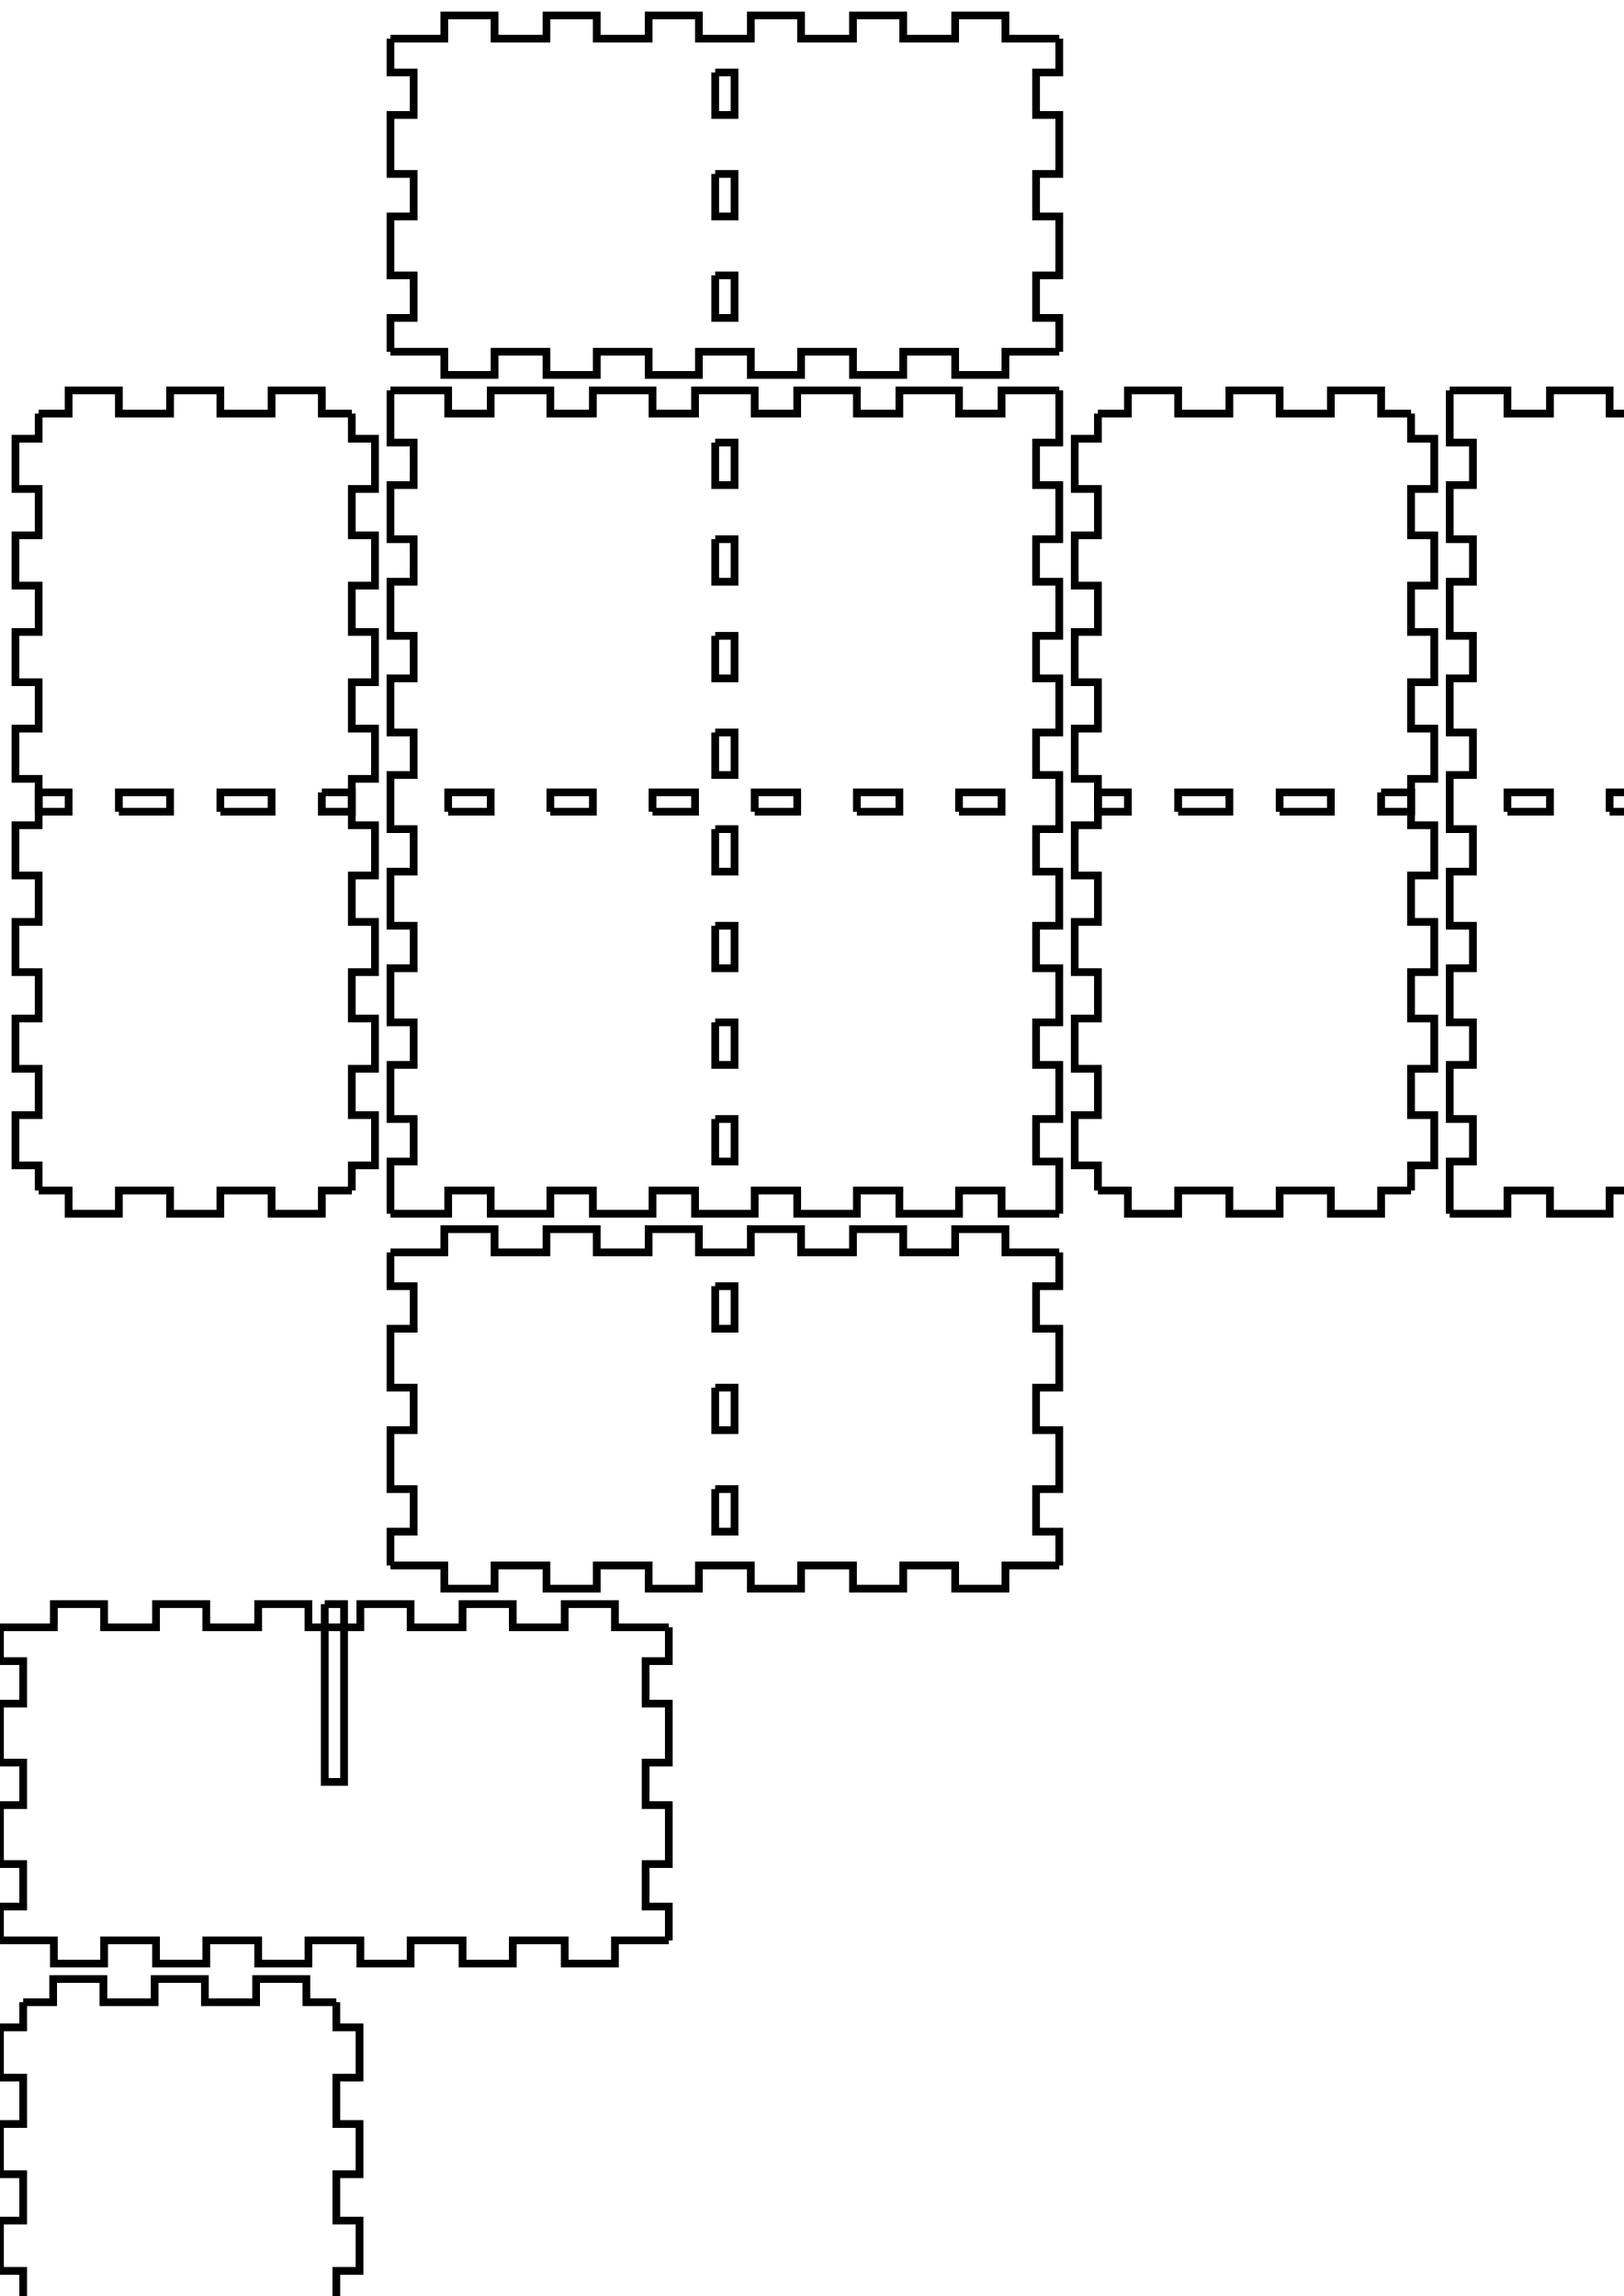
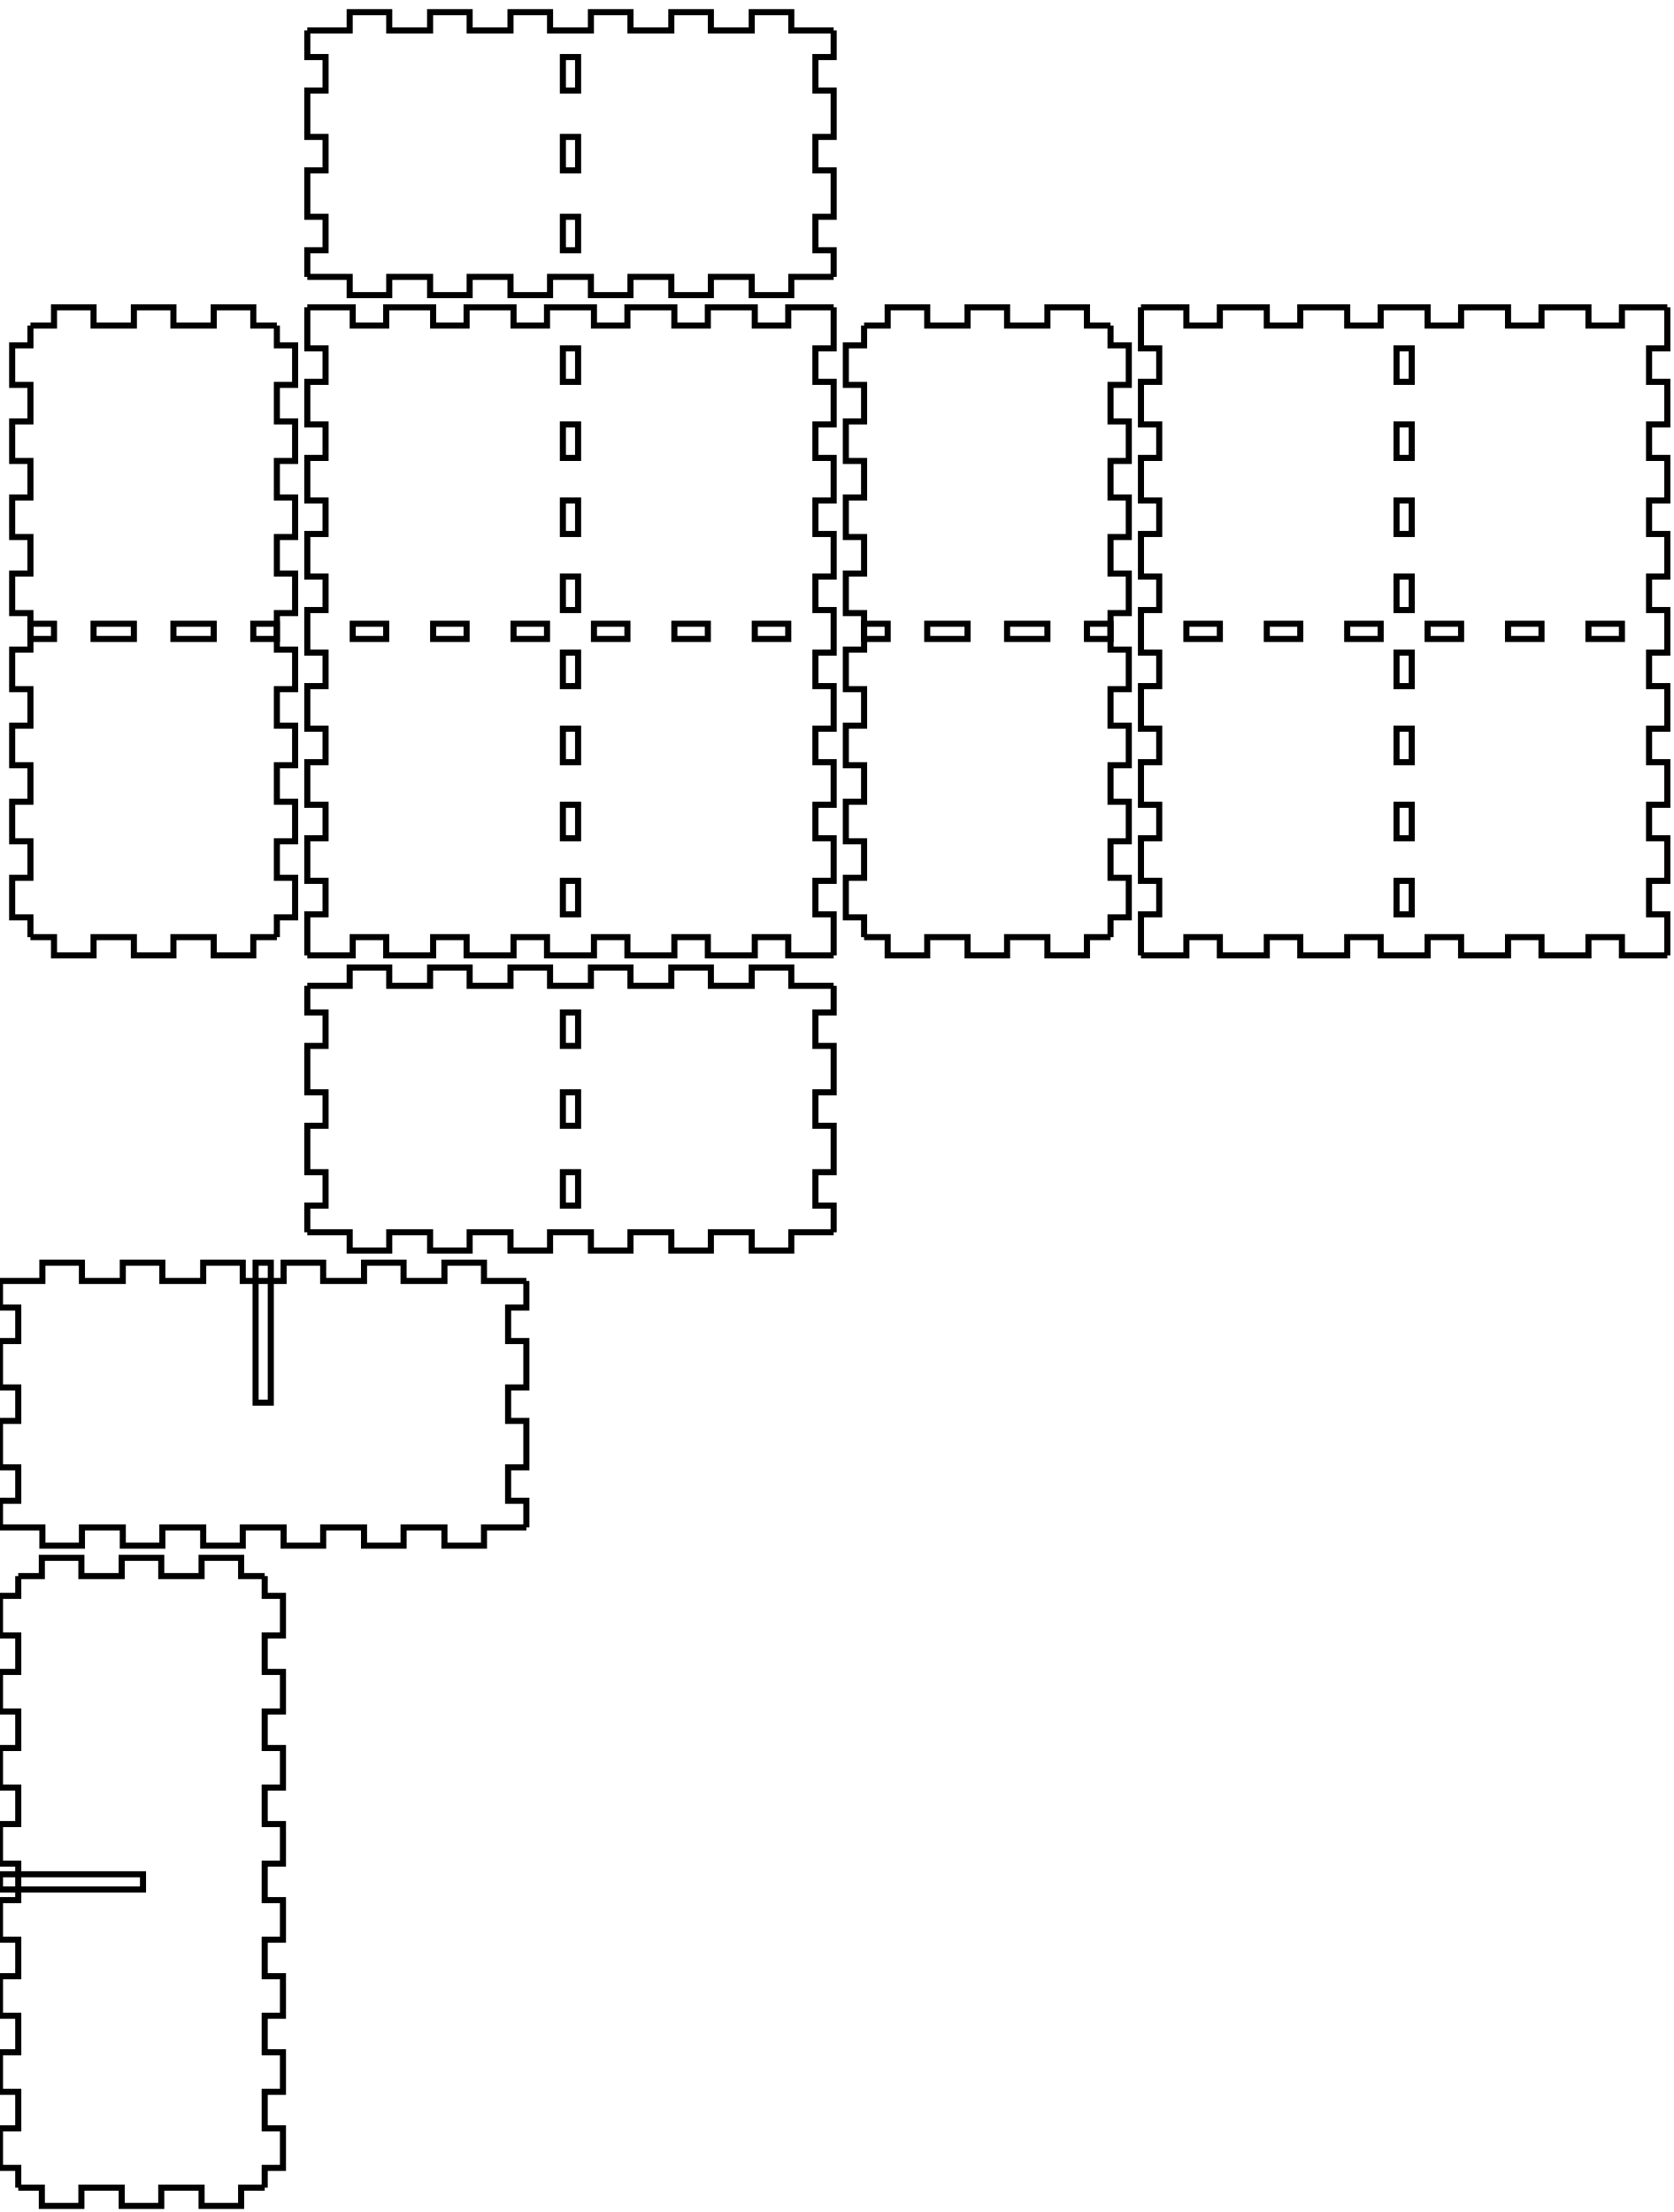
- <svg xmlns="http://www.w3.org/2000/svg" width="210mm" height="297mm" viewBox="0 0 210 297" version="1.1" id="svg5">
+ <svg xmlns="http://www.w3.org/2000/svg" width="275mm" height="363.5mm" viewBox="0 0 275 363.5" version="1.1" id="svg5">
  <defs id="defs2" />
  <g id="layer1">
    <g id="piece_001">
      <path id="side_001" style="fill:none;stroke:#000000;stroke-width:1" d="m 50.5 162 l 6.964 0 l 0 -3 l 6.5 0 l 0 3 l 6.714 0 l 0 -3 l 6.5 0 l 0 3 l 6.714 0 l 0 -3 l 6.5 0 l 0 3 l 6.714 0 l 0 -3 l 6.5 0 l 0 3 l 6.714 0 l 0 -3 l 6.5 0 l 0 3 l 6.715 0 l 0 -3 l 6.5 0 l 0 3 l 6.964 0" />
-       <path id="side_002" style="fill:none;stroke:#000000;stroke-width:1" d="m 92.5 166.375 l 0 5.5 l 2.5 0 l 0 -5.5 l -2.5 0" />
-       <path id="side_003" style="fill:none;stroke:#000000;stroke-width:1" d="m 92.5 179.5 l 0 5.5 l 2.5 0 l 0 -5.5 l -2.5 0" />
-       <path id="side_004" style="fill:none;stroke:#000000;stroke-width:1" d="m 92.5 192.625 l 0 5.5 l 2.5 0 l 0 -5.5 l -2.5 0" />
-       <path id="side_005" style="fill:none;stroke:#000000;stroke-width:1" d="m 137 162 l 0 4.375 l -3 0 l 0 5.5 l 3 0 l 0 7.625 l -3 0 l 0 5.5 l 3 0 l 0 7.625 l -3 0 l 0 5.5 l 3 0 l 0 4.375" />
-       <path id="side_006" style="fill:none;stroke:#000000;stroke-width:1" d="m 137 202.5 l -6.964 0 l 0 3 l -6.5 0 l 0 -3 l -6.715 0 l 0 3 l -6.5 0 l 0 -3 l -6.714 0 l 0 3 l -6.5 0 l 0 -3 l -6.714 0 l 0 3 l -6.5 0 l 0 -3 l -6.714 0 l 0 3 l -6.5 0 l 0 -3 l -6.714 0 l 0 3 l -6.5 0 l 0 -3 l -6.964 0" />
-       <path id="side_007" style="fill:none;stroke:#000000;stroke-width:1" d="m 50.5 202.5 l 0 -4.375 l 3 0 l 0 -5.5 l -3 0 l 0 -7.625 l 3 0 l 0 -5.5 l -3 0 l 0 -7.625 l 3 0 l 0 -5.5 l -3 0 l 0 -4.375" />
+       <path id="side_002" style="fill:none;stroke:#000000;stroke-width:1" d="m 137 162 l 0 4.375 l -3 0 l 0 5.5 l 3 0 l 0 7.625 l -3 0 l 0 5.5 l 3 0 l 0 7.625 l -3 0 l 0 5.5 l 3 0 l 0 4.375" />
+       <path id="hole_001" style="fill:none;stroke:#000000;stroke-width:1" d="m 92.5 166.375 l 0 5.5 l 2.5 0 l 0 -5.5 l -2.5 0 z" />
+       <path id="hole_002" style="fill:none;stroke:#000000;stroke-width:1" d="m 92.5 179.5 l 0 5.5 l 2.5 0 l 0 -5.5 l -2.5 0 z" />
+       <path id="hole_003" style="fill:none;stroke:#000000;stroke-width:1" d="m 92.5 192.625 l 0 5.5 l 2.5 0 l 0 -5.5 l -2.5 0 z" />
+       <path id="side_003" style="fill:none;stroke:#000000;stroke-width:1" d="m 137 202.5 l -6.964 0 l 0 3 l -6.5 0 l 0 -3 l -6.715 0 l 0 3 l -6.5 0 l 0 -3 l -6.714 0 l 0 3 l -6.5 0 l 0 -3 l -6.714 0 l 0 3 l -6.5 0 l 0 -3 l -6.714 0 l 0 3 l -6.5 0 l 0 -3 l -6.714 0 l 0 3 l -6.5 0 l 0 -3 l -6.964 0" />
+       <path id="side_004" style="fill:none;stroke:#000000;stroke-width:1" d="m 50.5 202.5 l 0 -4.375 l 3 0 l 0 -5.5 l -3 0 l 0 -7.625 l 3 0 l 0 -5.5 l -3 0 l 0 -7.625 l 3 0 l 0 -5.5 l -3 0 l 0 -4.375" />
+     </g>
+     <g id="xdivider_001">
+       <path id="side_005" style="fill:none;stroke:#000000;stroke-width:1" d="m 0 210.5 l 6.964 0 l 0 -3 l 6.5 0 l 0 3 l 6.714 0 l 0 -3 l 6.5 0 l 0 3 l 6.714 0 l 0 -3 l 6.5 0 l 0 3 l 6.714 0 l 0 -3 l 6.5 0 l 0 3 l 6.714 0 l 0 -3 l 6.5 0 l 0 3 l 6.714 0 l 0 -3 l 6.5 0 l 0 3 l 6.964 0" />
+       <path id="side_006" style="fill:none;stroke:#000000;stroke-width:1" d="m 86.5 210.5 l 0 4.375 l -3 0 l 0 5.5 l 3 0 l 0 7.625 l -3 0 l 0 5.5 l 3 0 l 0 7.625 l -3 0 l 0 5.5 l 3 0 l 0 4.375" />
+       <path id="slot_001" style="fill:none;stroke:#000000;stroke-width:1" d="m 42 207.5 l 0 23 l 2.5 0 l 0 -23 l -2.5 0 z" />
+       <path id="side_007" style="fill:none;stroke:#000000;stroke-width:1" d="m 86.5 251 l -6.964 0 l 0 3 l -6.5 0 l 0 -3 l -6.714 0 l 0 3 l -6.5 0 l 0 -3 l -6.714 0 l 0 3 l -6.5 0 l 0 -3 l -6.714 0 l 0 3 l -6.5 0 l 0 -3 l -6.714 0 l 0 3 l -6.5 0 l 0 -3 l -6.714 0 l 0 3 l -6.5 0 l 0 -3 l -6.964 0" />
+       <path id="side_008" style="fill:none;stroke:#000000;stroke-width:1" d="m 0 251 l 0 -4.375 l 3 0 l 0 -5.5 l -3 0 l 0 -7.625 l 3 0 l 0 -5.5 l -3 0 l 0 -7.625 l 3 0 l 0 -5.5 l -3 0 l 0 -4.375" />
    </g>
    <g id="piece_002">
-       <path id="side_008" style="fill:none;stroke:#000000;stroke-width:1" d="m 0 210.5 l 6.964 0 l 0 -3 l 6.5 0 l 0 3 l 6.714 0 l 0 -3 l 6.5 0 l 0 3 l 6.714 0 l 0 -3 l 6.5 0 l 0 3 l 6.714 0 l 0 -3 l 6.5 0 l 0 3 l 6.714 0 l 0 -3 l 6.5 0 l 0 3 l 6.714 0 l 0 -3 l 6.5 0 l 0 3 l 6.964 0" />
-       <path id="side_009" style="fill:none;stroke:#000000;stroke-width:1" d="m 42 207.5 l 0 23 l 2.5 0 l 0 -23 l -2.5 0" />
-       <path id="side_010" style="fill:none;stroke:#000000;stroke-width:1" d="m 86.5 210.5 l 0 4.375 l -3 0 l 0 5.5 l 3 0 l 0 7.625 l -3 0 l 0 5.5 l 3 0 l 0 7.625 l -3 0 l 0 5.5 l 3 0 l 0 4.375" />
-       <path id="side_011" style="fill:none;stroke:#000000;stroke-width:1" d="m 86.5 251 l -6.964 0 l 0 3 l -6.5 0 l 0 -3 l -6.714 0 l 0 3 l -6.5 0 l 0 -3 l -6.714 0 l 0 3 l -6.5 0 l 0 -3 l -6.714 0 l 0 3 l -6.5 0 l 0 -3 l -6.714 0 l 0 3 l -6.5 0 l 0 -3 l -6.714 0 l 0 3 l -6.5 0 l 0 -3 l -6.964 0" />
-       <path id="side_012" style="fill:none;stroke:#000000;stroke-width:1" d="m 0 251 l 0 -4.375 l 3 0 l 0 -5.5 l -3 0 l 0 -7.625 l 3 0 l 0 -5.5 l -3 0 l 0 -7.625 l 3 0 l 0 -5.5 l -3 0 l 0 -4.375" />
+       <path id="side_009" style="fill:none;stroke:#000000;stroke-width:1" d="m 5 53.5 l 3.875 0 l 0 -3 l 6.5 0 l 0 3 l 6.625 0 l 0 -3 l 6.5 0 l 0 3 l 6.625 0 l 0 -3 l 6.5 0 l 0 3 l 3.875 0" />
+       <path id="hole_004" style="fill:none;stroke:#000000;stroke-width:1" d="m 5 105 l 3.875 0 l 0 -2.5 l -3.875 0 l 0 2.5 z" />
+       <path id="hole_005" style="fill:none;stroke:#000000;stroke-width:1" d="m 15.375 105 l 6.625 0 l 0 -2.5 l -6.625 0 l 0 2.5 z" />
+       <path id="hole_006" style="fill:none;stroke:#000000;stroke-width:1" d="m 28.5 105 l 6.625 0 l 0 -2.5 l -6.625 0 l 0 2.5 z" />
+       <path id="hole_007" style="fill:none;stroke:#000000;stroke-width:1" d="m 41.625 105 l 3.875 0 l 0 -2.5 l -3.875 0 l 0 2.5 z" />
+       <path id="side_010" style="fill:none;stroke:#000000;stroke-width:1" d="m 45.5 53.5 l 0 3.25 l 3 0 l 0 6.5 l -3 0 l 0 6 l 3 0 l 0 6.5 l -3 0 l 0 6 l 3 0 l 0 6.5 l -3 0 l 0 6 l 3 0 l 0 6.5 l -3 0 l 0 6 l 3 0 l 0 6.5 l -3 0 l 0 6 l 3 0 l 0 6.5 l -3 0 l 0 6 l 3 0 l 0 6.5 l -3 0 l 0 6 l 3 0 l 0 6.5 l -3 0 l 0 3.25" />
+       <path id="side_011" style="fill:none;stroke:#000000;stroke-width:1" d="m 45.5 154 l -3.875 0 l 0 3 l -6.5 0 l 0 -3 l -6.625 0 l 0 3 l -6.5 0 l 0 -3 l -6.625 0 l 0 3 l -6.5 0 l 0 -3 l -3.875 0" />
+       <path id="side_012" style="fill:none;stroke:#000000;stroke-width:1" d="m 5 154 l 0 -3.25 l -3 0 l 0 -6.5 l 3 0 l 0 -6 l -3 0 l 0 -6.5 l 3 0 l 0 -6 l -3 0 l 0 -6.5 l 3 0 l 0 -6 l -3 0 l 0 -6.5 l 3 0 l 0 -6 l -3 0 l 0 -6.5 l 3 0 l 0 -6 l -3 0 l 0 -6.5 l 3 0 l 0 -6 l -3 0 l 0 -6.5 l 3 0 l 0 -6 l -3 0 l 0 -6.5 l 3 0 l 0 -3.25" />
+     </g>
+     <g id="ydivider_001">
+       <path id="side_013" style="fill:none;stroke:#000000;stroke-width:1" d="m 3 259 l 3.875 0 l 0 -3 l 6.5 0 l 0 3 l 6.625 0 l 0 -3 l 6.5 0 l 0 3 l 6.625 0 l 0 -3 l 6.5 0 l 0 3 l 3.875 0" />
+       <path id="slot_002" style="fill:none;stroke:#000000;stroke-width:1" d="m 0 308 l 23.5 0 l 0 2.5 l -23.5 0 l 0 -2.5 z" />
+       <path id="side_014" style="fill:none;stroke:#000000;stroke-width:1" d="m 43.5 259 l 0 3.25 l 3 0 l 0 6.5 l -3 0 l 0 6 l 3 0 l 0 6.5 l -3 0 l 0 6 l 3 0 l 0 6.5 l -3 0 l 0 6 l 3 0 l 0 6.5 l -3 0 l 0 6 l 3 0 l 0 6.5 l -3 0 l 0 6 l 3 0 l 0 6.5 l -3 0 l 0 6 l 3 0 l 0 6.5 l -3 0 l 0 6 l 3 0 l 0 6.5 l -3 0 l 0 3.25" />
+       <path id="side_015" style="fill:none;stroke:#000000;stroke-width:1" d="m 43.5 359.5 l -3.875 0 l 0 3 l -6.5 0 l 0 -3 l -6.625 0 l 0 3 l -6.5 0 l 0 -3 l -6.625 0 l 0 3 l -6.5 0 l 0 -3 l -3.875 0" />
+       <path id="side_016" style="fill:none;stroke:#000000;stroke-width:1" d="m 3 359.5 l 0 -3.25 l -3 0 l 0 -6.5 l 3 0 l 0 -6 l -3 0 l 0 -6.5 l 3 0 l 0 -6 l -3 0 l 0 -6.5 l 3 0 l 0 -6 l -3 0 l 0 -6.5 l 3 0 l 0 -6 l -3 0 l 0 -6.5 l 3 0 l 0 -6 l -3 0 l 0 -6.5 l 3 0 l 0 -6 l -3 0 l 0 -6.5 l 3 0 l 0 -6 l -3 0 l 0 -6.5 l 3 0 l 0 -3.25" />
    </g>
    <g id="piece_003">
-       <path id="side_013" style="fill:none;stroke:#000000;stroke-width:1" d="m 5 105 l 3.875 0 l 0 -2.5 l -3.875 0 l 0 2.5" />
-       <path id="side_014" style="fill:none;stroke:#000000;stroke-width:1" d="m 15.375 105 l 6.625 0 l 0 -2.5 l -6.625 0 l 0 2.5" />
-       <path id="side_015" style="fill:none;stroke:#000000;stroke-width:1" d="m 28.5 105 l 6.625 0 l 0 -2.5 l -6.625 0 l 0 2.5" />
-       <path id="side_016" style="fill:none;stroke:#000000;stroke-width:1" d="m 41.625 102.5 l 3.875 0 l 0 2.5 l -3.875 0 l 0 -2.5" />
-       <path id="side_017" style="fill:none;stroke:#000000;stroke-width:1" d="m 5 53.5 l 3.875 0 l 0 -3 l 6.5 0 l 0 3 l 6.625 0 l 0 -3 l 6.5 0 l 0 3 l 6.625 0 l 0 -3 l 6.5 0 l 0 3 l 3.875 0" />
-       <path id="side_018" style="fill:none;stroke:#000000;stroke-width:1" d="m 45.5 53.5 l 0 3.25 l 3 0 l 0 6.5 l -3 0 l 0 6 l 3 0 l 0 6.5 l -3 0 l 0 6 l 3 0 l 0 6.5 l -3 0 l 0 6 l 3 0 l 0 6.5 l -3 0 l 0 6 l 3 0 l 0 6.5 l -3 0 l 0 6 l 3 0 l 0 6.5 l -3 0 l 0 6 l 3 0 l 0 6.5 l -3 0 l 0 6 l 3 0 l 0 6.5 l -3 0 l 0 3.25" />
-       <path id="side_019" style="fill:none;stroke:#000000;stroke-width:1" d="m 45.5 154 l -3.875 0 l 0 3 l -6.5 0 l 0 -3 l -6.625 0 l 0 3 l -6.5 0 l 0 -3 l -6.625 0 l 0 3 l -6.5 0 l 0 -3 l -3.875 0" />
-       <path id="side_020" style="fill:none;stroke:#000000;stroke-width:1" d="m 5 154 l 0 -3.25 l -3 0 l 0 -6.5 l 3 0 l 0 -6 l -3 0 l 0 -6.5 l 3 0 l 0 -6 l -3 0 l 0 -6.5 l 3 0 l 0 -6 l -3 0 l 0 -6.5 l 3 0 l 0 -6 l -3 0 l 0 -6.5 l 3 0 l 0 -6 l -3 0 l 0 -6.5 l 3 0 l 0 -6 l -3 0 l 0 -6.5 l 3 0 l 0 -6 l -3 0 l 0 -6.5 l 3 0 l 0 -3.25" />
+       <path id="side_017" style="fill:none;stroke:#000000;stroke-width:1" d="m 50.5 50.5 l 7.464 0 l 0 3 l 5.5 0 l 0 -3 l 7.714 0 l 0 3 l 5.5 0 l 0 -3 l 7.714 0 l 0 3 l 5.5 0 l 0 -3 l 7.714 0 l 0 3 l 5.5 0 l 0 -3 l 7.714 0 l 0 3 l 5.5 0 l 0 -3 l 7.715 0 l 0 3 l 5.5 0 l 0 -3 l 7.464 0" />
+       <path id="hole_008" style="fill:none;stroke:#000000;stroke-width:1" d="m 57.964 105 l 5.5 0 l 0 -2.5 l -5.5 0 l 0 2.5 z" />
+       <path id="hole_009" style="fill:none;stroke:#000000;stroke-width:1" d="m 71.179 105 l 5.5 0 l 0 -2.5 l -5.5 0 l 0 2.5 z" />
+       <path id="hole_010" style="fill:none;stroke:#000000;stroke-width:1" d="m 84.393 105 l 5.5 0 l 0 -2.5 l -5.5 0 l 0 2.5 z" />
+       <path id="hole_011" style="fill:none;stroke:#000000;stroke-width:1" d="m 97.607 105 l 5.5 0 l 0 -2.5 l -5.5 0 l 0 2.5 z" />
+       <path id="hole_012" style="fill:none;stroke:#000000;stroke-width:1" d="m 110.821 105 l 5.5 0 l 0 -2.5 l -5.5 0 l 0 2.5 z" />
+       <path id="hole_013" style="fill:none;stroke:#000000;stroke-width:1" d="m 124.036 105 l 5.5 0 l 0 -2.5 l -5.5 0 l 0 2.5 z" />
+       <path id="side_018" style="fill:none;stroke:#000000;stroke-width:1" d="m 137 50.5 l 0 6.75 l -3 0 l 0 5.5 l 3 0 l 0 7 l -3 0 l 0 5.5 l 3 0 l 0 7 l -3 0 l 0 5.5 l 3 0 l 0 7 l -3 0 l 0 5.5 l 3 0 l 0 7 l -3 0 l 0 5.5 l 3 0 l 0 7 l -3 0 l 0 5.5 l 3 0 l 0 7 l -3 0 l 0 5.5 l 3 0 l 0 7 l -3 0 l 0 5.5 l 3 0 l 0 6.75" />
+       <path id="hole_014" style="fill:none;stroke:#000000;stroke-width:1" d="m 92.5 57.25 l 0 5.5 l 2.5 0 l 0 -5.5 l -2.5 0 z" />
+       <path id="hole_015" style="fill:none;stroke:#000000;stroke-width:1" d="m 92.5 69.75 l 0 5.5 l 2.5 0 l 0 -5.5 l -2.5 0 z" />
+       <path id="hole_016" style="fill:none;stroke:#000000;stroke-width:1" d="m 92.5 82.25 l 0 5.5 l 2.5 0 l 0 -5.5 l -2.5 0 z" />
+       <path id="hole_017" style="fill:none;stroke:#000000;stroke-width:1" d="m 92.5 94.75 l 0 5.5 l 2.5 0 l 0 -5.5 l -2.5 0 z" />
+       <path id="hole_018" style="fill:none;stroke:#000000;stroke-width:1" d="m 92.5 107.25 l 0 5.5 l 2.5 0 l 0 -5.5 l -2.5 0 z" />
+       <path id="hole_019" style="fill:none;stroke:#000000;stroke-width:1" d="m 92.5 119.75 l 0 5.5 l 2.5 0 l 0 -5.5 l -2.5 0 z" />
+       <path id="hole_020" style="fill:none;stroke:#000000;stroke-width:1" d="m 92.5 132.25 l 0 5.5 l 2.5 0 l 0 -5.5 l -2.5 0 z" />
+       <path id="hole_021" style="fill:none;stroke:#000000;stroke-width:1" d="m 92.5 144.75 l 0 5.5 l 2.5 0 l 0 -5.5 l -2.5 0 z" />
+       <path id="side_019" style="fill:none;stroke:#000000;stroke-width:1" d="m 137 157 l -7.464 0 l 0 -3 l -5.5 0 l 0 3 l -7.715 0 l 0 -3 l -5.5 0 l 0 3 l -7.714 0 l 0 -3 l -5.5 0 l 0 3 l -7.714 0 l 0 -3 l -5.5 0 l 0 3 l -7.714 0 l 0 -3 l -5.5 0 l 0 3 l -7.714 0 l 0 -3 l -5.5 0 l 0 3 l -7.464 0" />
+       <path id="side_020" style="fill:none;stroke:#000000;stroke-width:1" d="m 50.5 157 l 0 -6.75 l 3 0 l 0 -5.5 l -3 0 l 0 -7 l 3 0 l 0 -5.5 l -3 0 l 0 -7 l 3 0 l 0 -5.5 l -3 0 l 0 -7 l 3 0 l 0 -5.5 l -3 0 l 0 -7 l 3 0 l 0 -5.5 l -3 0 l 0 -7 l 3 0 l 0 -5.5 l -3 0 l 0 -7 l 3 0 l 0 -5.5 l -3 0 l 0 -7 l 3 0 l 0 -5.5 l -3 0 l 0 -6.75" />
    </g>
    <g id="piece_004">
-       <path id="side_021" style="fill:none;stroke:#000000;stroke-width:1" d="m 0 308 l 23.5 0 l 0 2.5 l -23.5 0 l 0 -2.5" />
-       <path id="side_022" style="fill:none;stroke:#000000;stroke-width:1" d="m 3 259 l 3.875 0 l 0 -3 l 6.5 0 l 0 3 l 6.625 0 l 0 -3 l 6.5 0 l 0 3 l 6.625 0 l 0 -3 l 6.5 0 l 0 3 l 3.875 0" />
-       <path id="side_023" style="fill:none;stroke:#000000;stroke-width:1" d="m 43.5 259 l 0 3.25 l 3 0 l 0 6.5 l -3 0 l 0 6 l 3 0 l 0 6.5 l -3 0 l 0 6 l 3 0 l 0 6.5 l -3 0 l 0 6 l 3 0 l 0 6.5 l -3 0 l 0 6 l 3 0 l 0 6.5 l -3 0 l 0 6 l 3 0 l 0 6.5 l -3 0 l 0 6 l 3 0 l 0 6.5 l -3 0 l 0 6 l 3 0 l 0 6.5 l -3 0 l 0 3.25" />
-       <path id="side_024" style="fill:none;stroke:#000000;stroke-width:1" d="m 43.5 359.5 l -3.875 0 l 0 3 l -6.5 0 l 0 -3 l -6.625 0 l 0 3 l -6.5 0 l 0 -3 l -6.625 0 l 0 3 l -6.5 0 l 0 -3 l -3.875 0" />
-       <path id="side_025" style="fill:none;stroke:#000000;stroke-width:1" d="m 3 359.5 l 0 -3.25 l -3 0 l 0 -6.5 l 3 0 l 0 -6 l -3 0 l 0 -6.5 l 3 0 l 0 -6 l -3 0 l 0 -6.5 l 3 0 l 0 -6 l -3 0 l 0 -6.5 l 3 0 l 0 -6 l -3 0 l 0 -6.5 l 3 0 l 0 -6 l -3 0 l 0 -6.5 l 3 0 l 0 -6 l -3 0 l 0 -6.5 l 3 0 l 0 -6 l -3 0 l 0 -6.5 l 3 0 l 0 -3.25" />
+       <path id="side_021" style="fill:none;stroke:#000000;stroke-width:1" d="m 142 53.5 l 3.875 0 l 0 -3 l 6.5 0 l 0 3 l 6.625 0 l 0 -3 l 6.5 0 l 0 3 l 6.625 0 l 0 -3 l 6.5 0 l 0 3 l 3.875 0" />
+       <path id="hole_022" style="fill:none;stroke:#000000;stroke-width:1" d="m 142 105 l 3.875 0 l 0 -2.5 l -3.875 0 l 0 2.5 z" />
+       <path id="hole_023" style="fill:none;stroke:#000000;stroke-width:1" d="m 152.375 105 l 6.625 0 l 0 -2.5 l -6.625 0 l 0 2.5 z" />
+       <path id="hole_024" style="fill:none;stroke:#000000;stroke-width:1" d="m 165.5 105 l 6.625 0 l 0 -2.5 l -6.625 0 l 0 2.5 z" />
+       <path id="hole_025" style="fill:none;stroke:#000000;stroke-width:1" d="m 178.625 105 l 3.875 0 l 0 -2.5 l -3.875 0 l 0 2.5 z" />
+       <path id="side_022" style="fill:none;stroke:#000000;stroke-width:1" d="m 182.5 53.5 l 0 3.25 l 3 0 l 0 6.5 l -3 0 l 0 6 l 3 0 l 0 6.5 l -3 0 l 0 6 l 3 0 l 0 6.5 l -3 0 l 0 6 l 3 0 l 0 6.5 l -3 0 l 0 6 l 3 0 l 0 6.5 l -3 0 l 0 6 l 3 0 l 0 6.5 l -3 0 l 0 6 l 3 0 l 0 6.5 l -3 0 l 0 6 l 3 0 l 0 6.5 l -3 0 l 0 3.25" />
+       <path id="side_023" style="fill:none;stroke:#000000;stroke-width:1" d="m 182.5 154 l -3.875 0 l 0 3 l -6.5 0 l 0 -3 l -6.625 0 l 0 3 l -6.5 0 l 0 -3 l -6.625 0 l 0 3 l -6.5 0 l 0 -3 l -3.875 0" />
+       <path id="side_024" style="fill:none;stroke:#000000;stroke-width:1" d="m 142 154 l 0 -3.25 l -3 0 l 0 -6.5 l 3 0 l 0 -6 l -3 0 l 0 -6.5 l 3 0 l 0 -6 l -3 0 l 0 -6.5 l 3 0 l 0 -6 l -3 0 l 0 -6.5 l 3 0 l 0 -6 l -3 0 l 0 -6.5 l 3 0 l 0 -6 l -3 0 l 0 -6.5 l 3 0 l 0 -6 l -3 0 l 0 -6.5 l 3 0 l 0 -6 l -3 0 l 0 -6.5 l 3 0 l 0 -3.25" />
    </g>
    <g id="piece_005">
-       <path id="side_026" style="fill:none;stroke:#000000;stroke-width:1" d="m 57.964 105 l 5.5 0 l 0 -2.5 l -5.5 0 l 0 2.5" />
-       <path id="side_027" style="fill:none;stroke:#000000;stroke-width:1" d="m 71.179 105 l 5.5 0 l 0 -2.5 l -5.5 0 l 0 2.5" />
-       <path id="side_028" style="fill:none;stroke:#000000;stroke-width:1" d="m 84.393 105 l 5.5 0 l 0 -2.5 l -5.5 0 l 0 2.5" />
-       <path id="side_029" style="fill:none;stroke:#000000;stroke-width:1" d="m 97.607 105 l 5.5 0 l 0 -2.5 l -5.5 0 l 0 2.5" />
-       <path id="side_030" style="fill:none;stroke:#000000;stroke-width:1" d="m 110.821 105 l 5.5 0 l 0 -2.5 l -5.5 0 l 0 2.5" />
-       <path id="side_031" style="fill:none;stroke:#000000;stroke-width:1" d="m 124.036 105 l 5.5 0 l 0 -2.5 l -5.5 0 l 0 2.5" />
-       <path id="side_032" style="fill:none;stroke:#000000;stroke-width:1" d="m 50.5 50.5 l 7.464 0 l 0 3 l 5.5 0 l 0 -3 l 7.714 0 l 0 3 l 5.5 0 l 0 -3 l 7.714 0 l 0 3 l 5.5 0 l 0 -3 l 7.714 0 l 0 3 l 5.5 0 l 0 -3 l 7.714 0 l 0 3 l 5.5 0 l 0 -3 l 7.715 0 l 0 3 l 5.5 0 l 0 -3 l 7.464 0" />
-       <path id="side_033" style="fill:none;stroke:#000000;stroke-width:1" d="m 92.5 57.25 l 0 5.5 l 2.5 0 l 0 -5.5 l -2.5 0" />
-       <path id="side_034" style="fill:none;stroke:#000000;stroke-width:1" d="m 92.5 69.75 l 0 5.5 l 2.5 0 l 0 -5.5 l -2.5 0" />
-       <path id="side_035" style="fill:none;stroke:#000000;stroke-width:1" d="m 92.5 82.25 l 0 5.5 l 2.5 0 l 0 -5.5 l -2.5 0" />
-       <path id="side_036" style="fill:none;stroke:#000000;stroke-width:1" d="m 92.5 94.75 l 0 5.5 l 2.5 0 l 0 -5.5 l -2.5 0" />
-       <path id="side_037" style="fill:none;stroke:#000000;stroke-width:1" d="m 92.5 107.25 l 0 5.5 l 2.5 0 l 0 -5.5 l -2.5 0" />
-       <path id="side_038" style="fill:none;stroke:#000000;stroke-width:1" d="m 92.5 119.75 l 0 5.5 l 2.5 0 l 0 -5.5 l -2.5 0" />
-       <path id="side_039" style="fill:none;stroke:#000000;stroke-width:1" d="m 92.5 132.25 l 0 5.5 l 2.5 0 l 0 -5.5 l -2.5 0" />
-       <path id="side_040" style="fill:none;stroke:#000000;stroke-width:1" d="m 92.5 144.75 l 0 5.5 l 2.5 0 l 0 -5.5 l -2.5 0" />
-       <path id="side_041" style="fill:none;stroke:#000000;stroke-width:1" d="m 137 50.5 l 0 6.75 l -3 0 l 0 5.5 l 3 0 l 0 7 l -3 0 l 0 5.5 l 3 0 l 0 7 l -3 0 l 0 5.5 l 3 0 l 0 7 l -3 0 l 0 5.5 l 3 0 l 0 7 l -3 0 l 0 5.5 l 3 0 l 0 7 l -3 0 l 0 5.5 l 3 0 l 0 7 l -3 0 l 0 5.5 l 3 0 l 0 7 l -3 0 l 0 5.5 l 3 0 l 0 6.75" />
-       <path id="side_042" style="fill:none;stroke:#000000;stroke-width:1" d="m 137 157 l -7.464 0 l 0 -3 l -5.5 0 l 0 3 l -7.715 0 l 0 -3 l -5.5 0 l 0 3 l -7.714 0 l 0 -3 l -5.5 0 l 0 3 l -7.714 0 l 0 -3 l -5.5 0 l 0 3 l -7.714 0 l 0 -3 l -5.5 0 l 0 3 l -7.714 0 l 0 -3 l -5.5 0 l 0 3 l -7.464 0" />
-       <path id="side_043" style="fill:none;stroke:#000000;stroke-width:1" d="m 50.5 157 l 0 -6.75 l 3 0 l 0 -5.5 l -3 0 l 0 -7 l 3 0 l 0 -5.5 l -3 0 l 0 -7 l 3 0 l 0 -5.5 l -3 0 l 0 -7 l 3 0 l 0 -5.5 l -3 0 l 0 -7 l 3 0 l 0 -5.5 l -3 0 l 0 -7 l 3 0 l 0 -5.5 l -3 0 l 0 -7 l 3 0 l 0 -5.5 l -3 0 l 0 -7 l 3 0 l 0 -5.5 l -3 0 l 0 -6.75" />
+       <path id="side_025" style="fill:none;stroke:#000000;stroke-width:1" d="m 187.5 50.5 l 7.464 0 l 0 3 l 5.5 0 l 0 -3 l 7.715 0 l 0 3 l 5.5 0 l 0 -3 l 7.714 0 l 0 3 l 5.5 0 l 0 -3 l 7.714 0 l 0 3 l 5.5 0 l 0 -3 l 7.714 0 l 0 3 l 5.5 0 l 0 -3 l 7.715 0 l 0 3 l 5.5 0 l 0 -3 l 7.464 0" />
+       <path id="hole_026" style="fill:none;stroke:#000000;stroke-width:1" d="m 194.964 105 l 5.5 0 l 0 -2.5 l -5.5 0 l 0 2.5 z" />
+       <path id="hole_027" style="fill:none;stroke:#000000;stroke-width:1" d="m 208.179 105 l 5.5 0 l 0 -2.5 l -5.5 0 l 0 2.5 z" />
+       <path id="hole_028" style="fill:none;stroke:#000000;stroke-width:1" d="m 221.393 105 l 5.5 0 l 0 -2.5 l -5.5 0 l 0 2.5 z" />
+       <path id="hole_029" style="fill:none;stroke:#000000;stroke-width:1" d="m 234.607 105 l 5.5 0 l 0 -2.5 l -5.5 0 l 0 2.5 z" />
+       <path id="hole_030" style="fill:none;stroke:#000000;stroke-width:1" d="m 247.821 105 l 5.5 0 l 0 -2.5 l -5.5 0 l 0 2.5 z" />
+       <path id="hole_031" style="fill:none;stroke:#000000;stroke-width:1" d="m 261.036 105 l 5.5 0 l 0 -2.5 l -5.5 0 l 0 2.5 z" />
+       <path id="side_026" style="fill:none;stroke:#000000;stroke-width:1" d="m 274 50.5 l 0 6.75 l -3 0 l 0 5.5 l 3 0 l 0 7 l -3 0 l 0 5.5 l 3 0 l 0 7 l -3 0 l 0 5.5 l 3 0 l 0 7 l -3 0 l 0 5.5 l 3 0 l 0 7 l -3 0 l 0 5.5 l 3 0 l 0 7 l -3 0 l 0 5.5 l 3 0 l 0 7 l -3 0 l 0 5.5 l 3 0 l 0 7 l -3 0 l 0 5.5 l 3 0 l 0 6.75" />
+       <path id="hole_032" style="fill:none;stroke:#000000;stroke-width:1" d="m 229.5 57.25 l 0 5.5 l 2.5 0 l 0 -5.5 l -2.5 0 z" />
+       <path id="hole_033" style="fill:none;stroke:#000000;stroke-width:1" d="m 229.5 69.75 l 0 5.5 l 2.5 0 l 0 -5.5 l -2.5 0 z" />
+       <path id="hole_034" style="fill:none;stroke:#000000;stroke-width:1" d="m 229.5 82.25 l 0 5.5 l 2.5 0 l 0 -5.5 l -2.5 0 z" />
+       <path id="hole_035" style="fill:none;stroke:#000000;stroke-width:1" d="m 229.5 94.75 l 0 5.5 l 2.5 0 l 0 -5.5 l -2.5 0 z" />
+       <path id="hole_036" style="fill:none;stroke:#000000;stroke-width:1" d="m 229.5 107.25 l 0 5.5 l 2.5 0 l 0 -5.5 l -2.5 0 z" />
+       <path id="hole_037" style="fill:none;stroke:#000000;stroke-width:1" d="m 229.5 119.75 l 0 5.5 l 2.5 0 l 0 -5.5 l -2.5 0 z" />
+       <path id="hole_038" style="fill:none;stroke:#000000;stroke-width:1" d="m 229.5 132.25 l 0 5.5 l 2.5 0 l 0 -5.5 l -2.5 0 z" />
+       <path id="hole_039" style="fill:none;stroke:#000000;stroke-width:1" d="m 229.5 144.75 l 0 5.5 l 2.5 0 l 0 -5.5 l -2.5 0 z" />
+       <path id="side_027" style="fill:none;stroke:#000000;stroke-width:1" d="m 274 157 l -7.464 0 l 0 -3 l -5.5 0 l 0 3 l -7.715 0 l 0 -3 l -5.5 0 l 0 3 l -7.714 0 l 0 -3 l -5.5 0 l 0 3 l -7.714 0 l 0 -3 l -5.5 0 l 0 3 l -7.714 0 l 0 -3 l -5.5 0 l 0 3 l -7.715 0 l 0 -3 l -5.5 0 l 0 3 l -7.464 0" />
+       <path id="side_028" style="fill:none;stroke:#000000;stroke-width:1" d="m 187.5 157 l 0 -6.75 l 3 0 l 0 -5.5 l -3 0 l 0 -7 l 3 0 l 0 -5.5 l -3 0 l 0 -7 l 3 0 l 0 -5.5 l -3 0 l 0 -7 l 3 0 l 0 -5.5 l -3 0 l 0 -7 l 3 0 l 0 -5.5 l -3 0 l 0 -7 l 3 0 l 0 -5.5 l -3 0 l 0 -7 l 3 0 l 0 -5.5 l -3 0 l 0 -7 l 3 0 l 0 -5.5 l -3 0 l 0 -6.75" />
    </g>
    <g id="piece_006">
-       <path id="side_044" style="fill:none;stroke:#000000;stroke-width:1" d="m 142 105 l 3.875 0 l 0 -2.5 l -3.875 0 l 0 2.5" />
-       <path id="side_045" style="fill:none;stroke:#000000;stroke-width:1" d="m 152.375 105 l 6.625 0 l 0 -2.5 l -6.625 0 l 0 2.5" />
-       <path id="side_046" style="fill:none;stroke:#000000;stroke-width:1" d="m 165.5 105 l 6.625 0 l 0 -2.5 l -6.625 0 l 0 2.5" />
-       <path id="side_047" style="fill:none;stroke:#000000;stroke-width:1" d="m 178.625 102.5 l 3.875 0 l 0 2.5 l -3.875 0 l 0 -2.5" />
-       <path id="side_048" style="fill:none;stroke:#000000;stroke-width:1" d="m 142 53.5 l 3.875 0 l 0 -3 l 6.5 0 l 0 3 l 6.625 0 l 0 -3 l 6.5 0 l 0 3 l 6.625 0 l 0 -3 l 6.5 0 l 0 3 l 3.875 0" />
-       <path id="side_049" style="fill:none;stroke:#000000;stroke-width:1" d="m 182.5 53.5 l 0 3.25 l 3 0 l 0 6.5 l -3 0 l 0 6 l 3 0 l 0 6.5 l -3 0 l 0 6 l 3 0 l 0 6.5 l -3 0 l 0 6 l 3 0 l 0 6.5 l -3 0 l 0 6 l 3 0 l 0 6.5 l -3 0 l 0 6 l 3 0 l 0 6.5 l -3 0 l 0 6 l 3 0 l 0 6.5 l -3 0 l 0 6 l 3 0 l 0 6.5 l -3 0 l 0 3.25" />
-       <path id="side_050" style="fill:none;stroke:#000000;stroke-width:1" d="m 182.5 154 l -3.875 0 l 0 3 l -6.5 0 l 0 -3 l -6.625 0 l 0 3 l -6.5 0 l 0 -3 l -6.625 0 l 0 3 l -6.5 0 l 0 -3 l -3.875 0" />
-       <path id="side_051" style="fill:none;stroke:#000000;stroke-width:1" d="m 142 154 l 0 -3.25 l -3 0 l 0 -6.5 l 3 0 l 0 -6 l -3 0 l 0 -6.5 l 3 0 l 0 -6 l -3 0 l 0 -6.5 l 3 0 l 0 -6 l -3 0 l 0 -6.5 l 3 0 l 0 -6 l -3 0 l 0 -6.5 l 3 0 l 0 -6 l -3 0 l 0 -6.5 l 3 0 l 0 -6 l -3 0 l 0 -6.5 l 3 0 l 0 -6 l -3 0 l 0 -6.5 l 3 0 l 0 -3.25" />
-     </g>
-     <g id="piece_007">
-       <path id="side_052" style="fill:none;stroke:#000000;stroke-width:1" d="m 194.964 105 l 5.5 0 l 0 -2.5 l -5.5 0 l 0 2.5" />
-       <path id="side_053" style="fill:none;stroke:#000000;stroke-width:1" d="m 208.179 105 l 5.5 0 l 0 -2.5 l -5.5 0 l 0 2.5" />
-       <path id="side_054" style="fill:none;stroke:#000000;stroke-width:1" d="m 221.393 105 l 5.5 0 l 0 -2.5 l -5.5 0 l 0 2.5" />
-       <path id="side_055" style="fill:none;stroke:#000000;stroke-width:1" d="m 234.607 105 l 5.5 0 l 0 -2.5 l -5.5 0 l 0 2.5" />
-       <path id="side_056" style="fill:none;stroke:#000000;stroke-width:1" d="m 247.821 105 l 5.5 0 l 0 -2.5 l -5.5 0 l 0 2.5" />
-       <path id="side_057" style="fill:none;stroke:#000000;stroke-width:1" d="m 261.036 105 l 5.5 0 l 0 -2.5 l -5.5 0 l 0 2.5" />
-       <path id="side_058" style="fill:none;stroke:#000000;stroke-width:1" d="m 187.5 50.5 l 7.464 0 l 0 3 l 5.5 0 l 0 -3 l 7.715 0 l 0 3 l 5.5 0 l 0 -3 l 7.714 0 l 0 3 l 5.5 0 l 0 -3 l 7.714 0 l 0 3 l 5.5 0 l 0 -3 l 7.714 0 l 0 3 l 5.5 0 l 0 -3 l 7.715 0 l 0 3 l 5.5 0 l 0 -3 l 7.464 0" />
-       <path id="side_059" style="fill:none;stroke:#000000;stroke-width:1" d="m 229.5 57.25 l 0 5.5 l 2.5 0 l 0 -5.5 l -2.5 0" />
-       <path id="side_060" style="fill:none;stroke:#000000;stroke-width:1" d="m 229.5 69.75 l 0 5.5 l 2.5 0 l 0 -5.5 l -2.5 0" />
-       <path id="side_061" style="fill:none;stroke:#000000;stroke-width:1" d="m 229.5 82.25 l 0 5.5 l 2.5 0 l 0 -5.5 l -2.5 0" />
-       <path id="side_062" style="fill:none;stroke:#000000;stroke-width:1" d="m 229.5 94.75 l 0 5.5 l 2.5 0 l 0 -5.5 l -2.5 0" />
-       <path id="side_063" style="fill:none;stroke:#000000;stroke-width:1" d="m 229.5 107.25 l 0 5.5 l 2.5 0 l 0 -5.5 l -2.5 0" />
-       <path id="side_064" style="fill:none;stroke:#000000;stroke-width:1" d="m 229.5 119.75 l 0 5.5 l 2.5 0 l 0 -5.5 l -2.5 0" />
-       <path id="side_065" style="fill:none;stroke:#000000;stroke-width:1" d="m 229.5 132.25 l 0 5.5 l 2.5 0 l 0 -5.5 l -2.5 0" />
-       <path id="side_066" style="fill:none;stroke:#000000;stroke-width:1" d="m 229.5 144.75 l 0 5.5 l 2.5 0 l 0 -5.5 l -2.5 0" />
-       <path id="side_067" style="fill:none;stroke:#000000;stroke-width:1" d="m 274 50.5 l 0 6.75 l -3 0 l 0 5.5 l 3 0 l 0 7 l -3 0 l 0 5.5 l 3 0 l 0 7 l -3 0 l 0 5.5 l 3 0 l 0 7 l -3 0 l 0 5.5 l 3 0 l 0 7 l -3 0 l 0 5.5 l 3 0 l 0 7 l -3 0 l 0 5.5 l 3 0 l 0 7 l -3 0 l 0 5.5 l 3 0 l 0 7 l -3 0 l 0 5.5 l 3 0 l 0 6.75" />
-       <path id="side_068" style="fill:none;stroke:#000000;stroke-width:1" d="m 274 157 l -7.464 0 l 0 -3 l -5.5 0 l 0 3 l -7.715 0 l 0 -3 l -5.5 0 l 0 3 l -7.714 0 l 0 -3 l -5.5 0 l 0 3 l -7.714 0 l 0 -3 l -5.5 0 l 0 3 l -7.714 0 l 0 -3 l -5.5 0 l 0 3 l -7.715 0 l 0 -3 l -5.5 0 l 0 3 l -7.464 0" />
-       <path id="side_069" style="fill:none;stroke:#000000;stroke-width:1" d="m 187.5 157 l 0 -6.75 l 3 0 l 0 -5.5 l -3 0 l 0 -7 l 3 0 l 0 -5.5 l -3 0 l 0 -7 l 3 0 l 0 -5.5 l -3 0 l 0 -7 l 3 0 l 0 -5.5 l -3 0 l 0 -7 l 3 0 l 0 -5.5 l -3 0 l 0 -7 l 3 0 l 0 -5.5 l -3 0 l 0 -7 l 3 0 l 0 -5.5 l -3 0 l 0 -7 l 3 0 l 0 -5.5 l -3 0 l 0 -6.75" />
-     </g>
-     <g id="piece_008">
-       <path id="side_070" style="fill:none;stroke:#000000;stroke-width:1" d="m 50.5 5 l 6.964 0 l 0 -3 l 6.5 0 l 0 3 l 6.714 0 l 0 -3 l 6.5 0 l 0 3 l 6.714 0 l 0 -3 l 6.5 0 l 0 3 l 6.714 0 l 0 -3 l 6.5 0 l 0 3 l 6.714 0 l 0 -3 l 6.5 0 l 0 3 l 6.715 0 l 0 -3 l 6.5 0 l 0 3 l 6.964 0" />
-       <path id="side_071" style="fill:none;stroke:#000000;stroke-width:1" d="m 92.5 9.375 l 0 5.5 l 2.5 0 l 0 -5.5 l -2.5 0" />
-       <path id="side_072" style="fill:none;stroke:#000000;stroke-width:1" d="m 92.5 22.5 l 0 5.5 l 2.5 0 l 0 -5.5 l -2.5 0" />
-       <path id="side_073" style="fill:none;stroke:#000000;stroke-width:1" d="m 92.5 35.625 l 0 5.5 l 2.5 0 l 0 -5.5 l -2.5 0" />
-       <path id="side_074" style="fill:none;stroke:#000000;stroke-width:1" d="m 137 5 l 0 4.375 l -3 0 l 0 5.5 l 3 0 l 0 7.625 l -3 0 l 0 5.5 l 3 0 l 0 7.625 l -3 0 l 0 5.5 l 3 0 l 0 4.375" />
-       <path id="side_075" style="fill:none;stroke:#000000;stroke-width:1" d="m 137 45.5 l -6.964 0 l 0 3 l -6.5 0 l 0 -3 l -6.715 0 l 0 3 l -6.5 0 l 0 -3 l -6.714 0 l 0 3 l -6.5 0 l 0 -3 l -6.714 0 l 0 3 l -6.5 0 l 0 -3 l -6.714 0 l 0 3 l -6.5 0 l 0 -3 l -6.714 0 l 0 3 l -6.5 0 l 0 -3 l -6.964 0" />
-       <path id="side_076" style="fill:none;stroke:#000000;stroke-width:1" d="m 50.5 45.5 l 0 -4.375 l 3 0 l 0 -5.5 l -3 0 l 0 -7.625 l 3 0 l 0 -5.5 l -3 0 l 0 -7.625 l 3 0 l 0 -5.5 l -3 0 l 0 -4.375" />
+       <path id="side_029" style="fill:none;stroke:#000000;stroke-width:1" d="m 50.5 5 l 6.964 0 l 0 -3 l 6.5 0 l 0 3 l 6.714 0 l 0 -3 l 6.5 0 l 0 3 l 6.714 0 l 0 -3 l 6.5 0 l 0 3 l 6.714 0 l 0 -3 l 6.5 0 l 0 3 l 6.714 0 l 0 -3 l 6.5 0 l 0 3 l 6.715 0 l 0 -3 l 6.5 0 l 0 3 l 6.964 0" />
+       <path id="side_030" style="fill:none;stroke:#000000;stroke-width:1" d="m 137 5 l 0 4.375 l -3 0 l 0 5.5 l 3 0 l 0 7.625 l -3 0 l 0 5.5 l 3 0 l 0 7.625 l -3 0 l 0 5.5 l 3 0 l 0 4.375" />
+       <path id="hole_040" style="fill:none;stroke:#000000;stroke-width:1" d="m 92.5 9.375 l 0 5.5 l 2.5 0 l 0 -5.5 l -2.5 0 z" />
+       <path id="hole_041" style="fill:none;stroke:#000000;stroke-width:1" d="m 92.5 22.5 l 0 5.5 l 2.5 0 l 0 -5.5 l -2.5 0 z" />
+       <path id="hole_042" style="fill:none;stroke:#000000;stroke-width:1" d="m 92.5 35.625 l 0 5.5 l 2.5 0 l 0 -5.5 l -2.5 0 z" />
+       <path id="side_031" style="fill:none;stroke:#000000;stroke-width:1" d="m 137 45.5 l -6.964 0 l 0 3 l -6.5 0 l 0 -3 l -6.715 0 l 0 3 l -6.5 0 l 0 -3 l -6.714 0 l 0 3 l -6.5 0 l 0 -3 l -6.714 0 l 0 3 l -6.5 0 l 0 -3 l -6.714 0 l 0 3 l -6.5 0 l 0 -3 l -6.714 0 l 0 3 l -6.5 0 l 0 -3 l -6.964 0" />
+       <path id="side_032" style="fill:none;stroke:#000000;stroke-width:1" d="m 50.5 45.5 l 0 -4.375 l 3 0 l 0 -5.5 l -3 0 l 0 -7.625 l 3 0 l 0 -5.5 l -3 0 l 0 -7.625 l 3 0 l 0 -5.5 l -3 0 l 0 -4.375" />
    </g>
  </g>
</svg>
